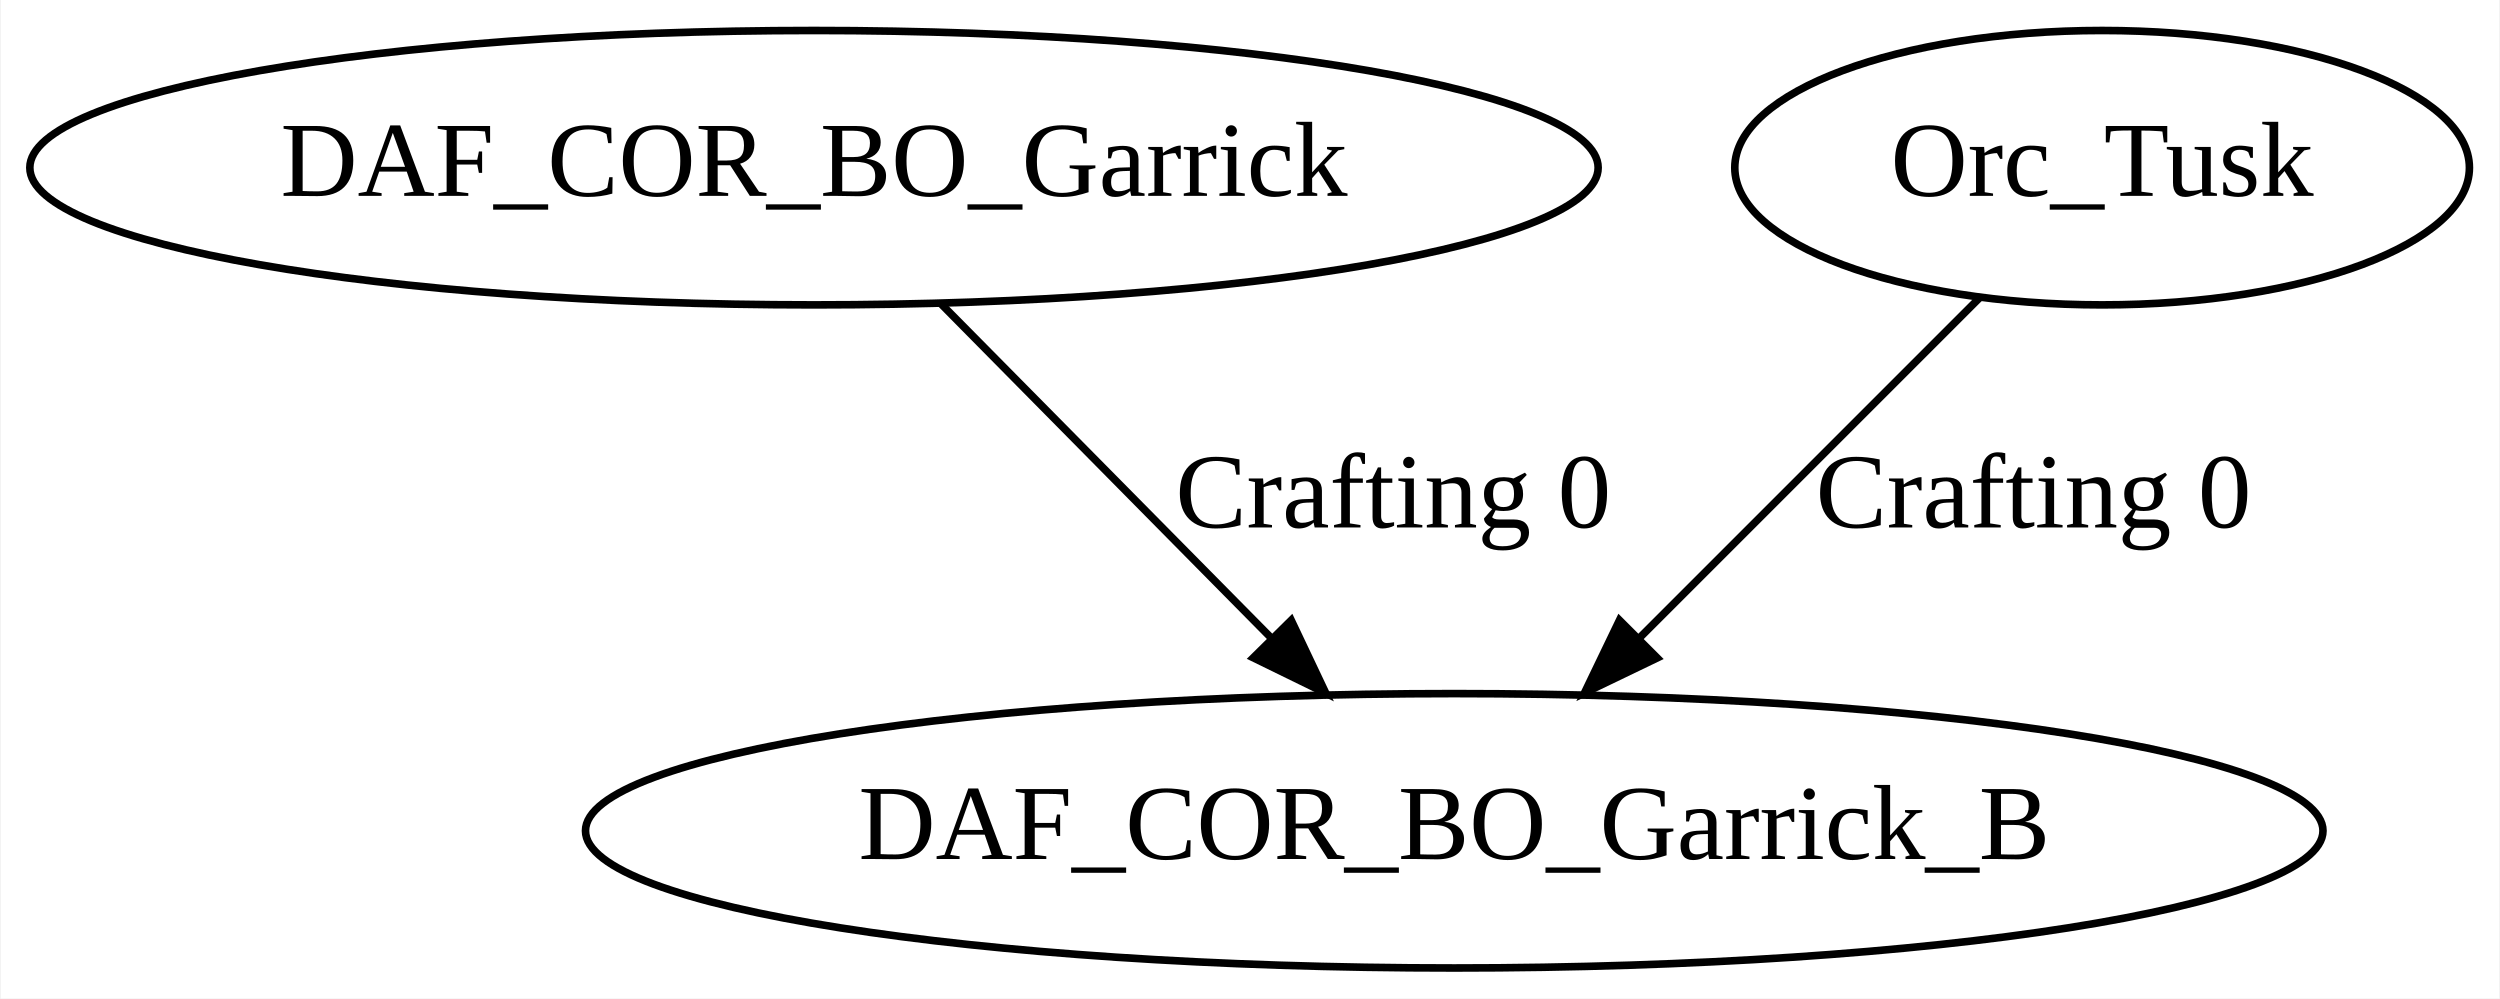
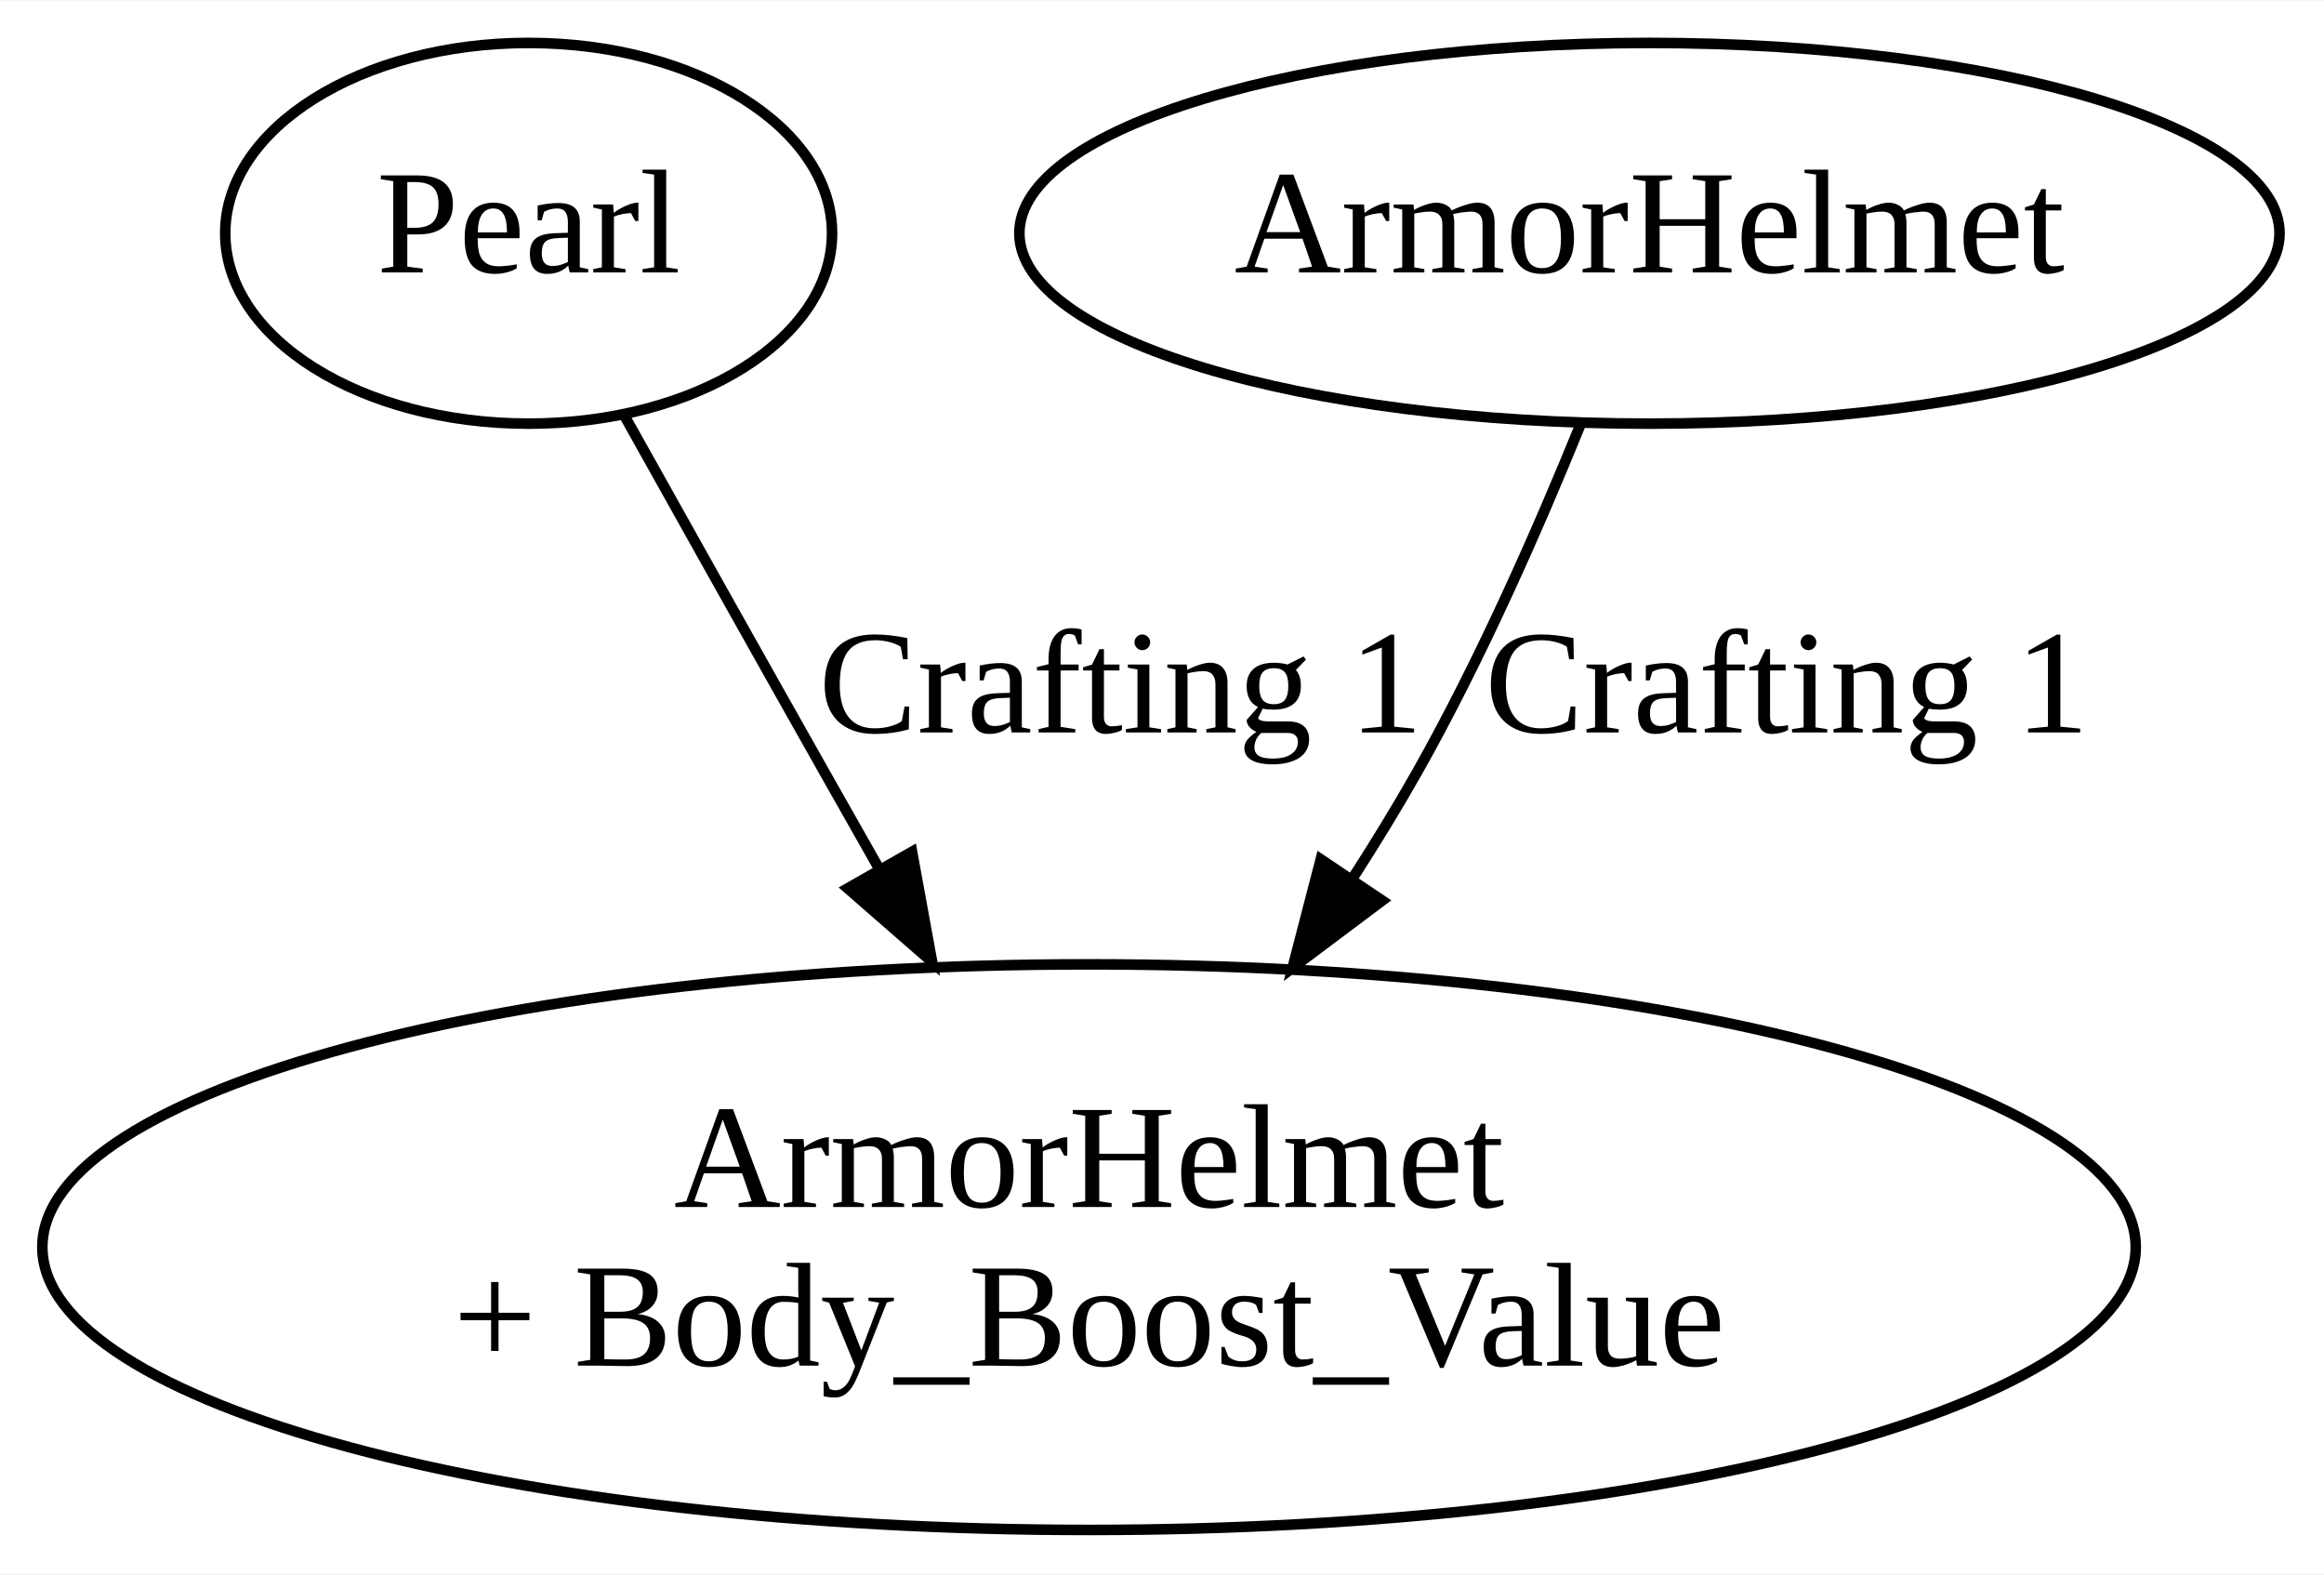
- <svg xmlns="http://www.w3.org/2000/svg" width="328pt" height="131pt" viewBox="0.00 0.00 327.79 131.00">
-   <g id="graph0" class="graph" transform="scale(1 1) rotate(0) translate(4 127)">
-     <polygon fill="white" stroke="none" points="-4,4 -4,-127 323.787,-127 323.787,4 -4,4" />
+ <svg xmlns="http://www.w3.org/2000/svg" width="220pt" height="149pt" viewBox="0.00 0.00 219.79 148.74">
+   <g id="graph0" class="graph" transform="scale(1 1) rotate(0) translate(4 144.74)">
+     <polygon fill="white" stroke="none" points="-4,4 -4,-144.74 215.79,-144.74 215.79,4 -4,4" />
    <g id="node1" class="node">
-       <ellipse fill="none" stroke="black" cx="102.691" cy="-105" rx="102.882" ry="18" />
-       <text text-anchor="middle" x="102.691" y="-101.3" font-family="Times New Roman,serif" font-size="14.00">DAF_COR_BO_Garrick</text>
+       <ellipse fill="none" stroke="black" cx="45.995" cy="-122.74" rx="28.695" ry="18" />
+       <text text-anchor="middle" x="45.995" y="-119.04" font-family="Times New Roman,serif" font-size="14.00">Pearl</text>
    </g>
    <g id="node3" class="node">
-       <ellipse fill="none" stroke="black" cx="186.691" cy="-18" rx="113.98" ry="18" />
-       <text text-anchor="middle" x="186.691" y="-14.3" font-family="Times New Roman,serif" font-size="14.00">DAF_COR_BO_Garrick_B</text>
+       <ellipse fill="none" stroke="black" cx="98.995" cy="-26.87" rx="98.99" ry="26.741" />
+       <text text-anchor="middle" x="98.995" y="-30.67" font-family="Times New Roman,serif" font-size="14.00">ArmorHelmet</text>
+       <text text-anchor="middle" x="98.995" y="-15.67" font-family="Times New Roman,serif" font-size="14.00">+ Body_Boost_Value</text>
+     </g>
+     <g id="edge1" class="edge">
+       <path fill="none" stroke="black" d="M55.044,-105.51C60.512,-95.719 67.633,-83.001 73.995,-71.74 75.685,-68.749 77.443,-65.646 79.209,-62.535" />
+       <polygon fill="black" stroke="black" points="82.256,-64.256 84.157,-53.833 76.171,-60.796 82.256,-64.256" />
+       <text text-anchor="middle" x="101.995" y="-75.54" font-family="Times New Roman,serif" font-size="14.00">Crafting 1</text>
+     </g>
+     <g id="node2" class="node">
+       <ellipse fill="none" stroke="black" cx="151.995" cy="-122.74" rx="59.59" ry="18" />
+       <text text-anchor="middle" x="151.995" y="-119.04" font-family="Times New Roman,serif" font-size="14.00">ArmorHelmet</text>
    </g>
    <g id="edge2" class="edge">
-       <path fill="none" stroke="black" d="M119.287,-87.207C131.631,-74.715 148.666,-57.477 162.522,-43.457" />
-       <polygon fill="black" stroke="black" points="165.303,-45.622 169.842,-36.049 160.324,-40.702 165.303,-45.622" />
-       <text text-anchor="middle" x="178.691" y="-57.8" font-family="Times New Roman,serif" font-size="14.00">Crafting 0</text>
-     </g>
-     <g id="node2" class="node">
-       <ellipse fill="none" stroke="black" cx="271.691" cy="-105" rx="48.192" ry="18" />
-       <text text-anchor="middle" x="271.691" y="-101.3" font-family="Times New Roman,serif" font-size="14.00">Orc_Tusk</text>
-     </g>
-     <g id="edge1" class="edge">
-       <path fill="none" stroke="black" d="M255.703,-88.012C243.09,-75.399 225.289,-57.598 210.926,-43.235" />
-       <polygon fill="black" stroke="black" points="213.32,-40.679 203.774,-36.083 208.37,-45.629 213.32,-40.679" />
-       <text text-anchor="middle" x="262.691" y="-57.8" font-family="Times New Roman,serif" font-size="14.00">Crafting 0</text>
+       <path fill="none" stroke="black" d="M145.478,-104.664C141.472,-94.806 135.972,-82.306 129.995,-71.74 128.141,-68.463 126.101,-65.128 123.979,-61.836" />
+       <polygon fill="black" stroke="black" points="126.722,-59.642 118.245,-53.287 120.909,-63.541 126.722,-59.642" />
+       <text text-anchor="middle" x="164.995" y="-75.54" font-family="Times New Roman,serif" font-size="14.00">Crafting 1</text>
    </g>
  </g>
</svg>
